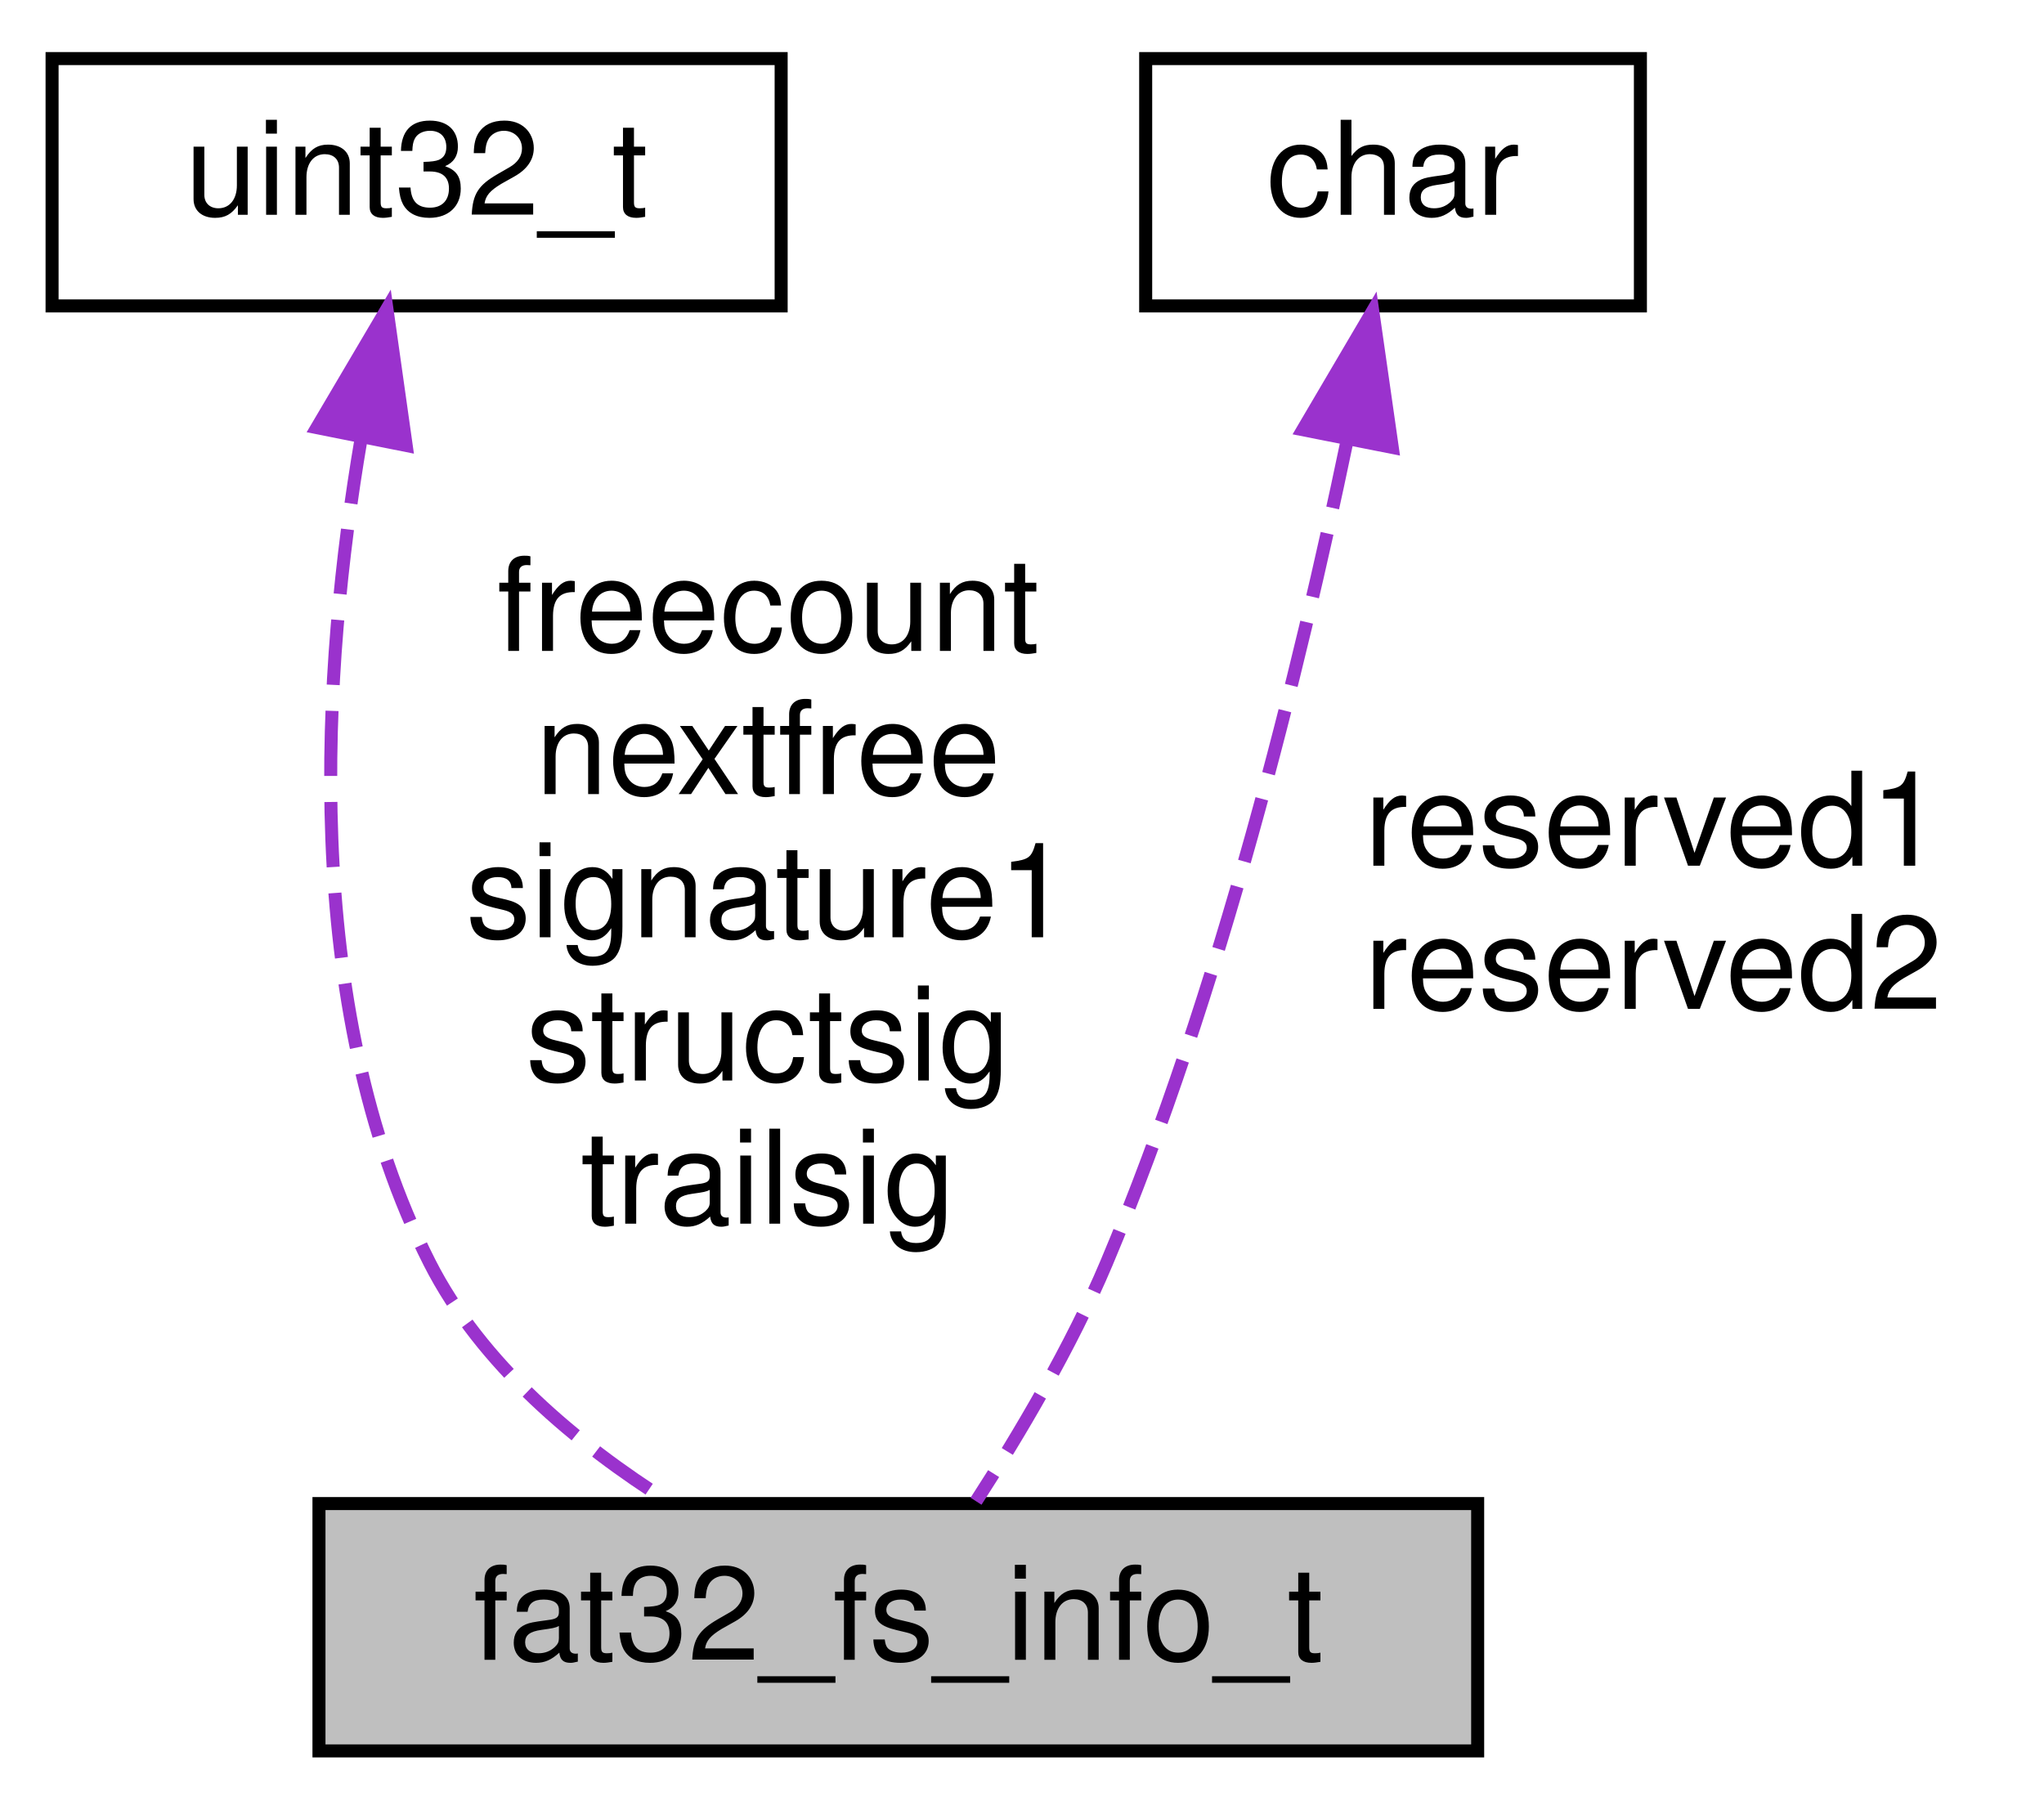
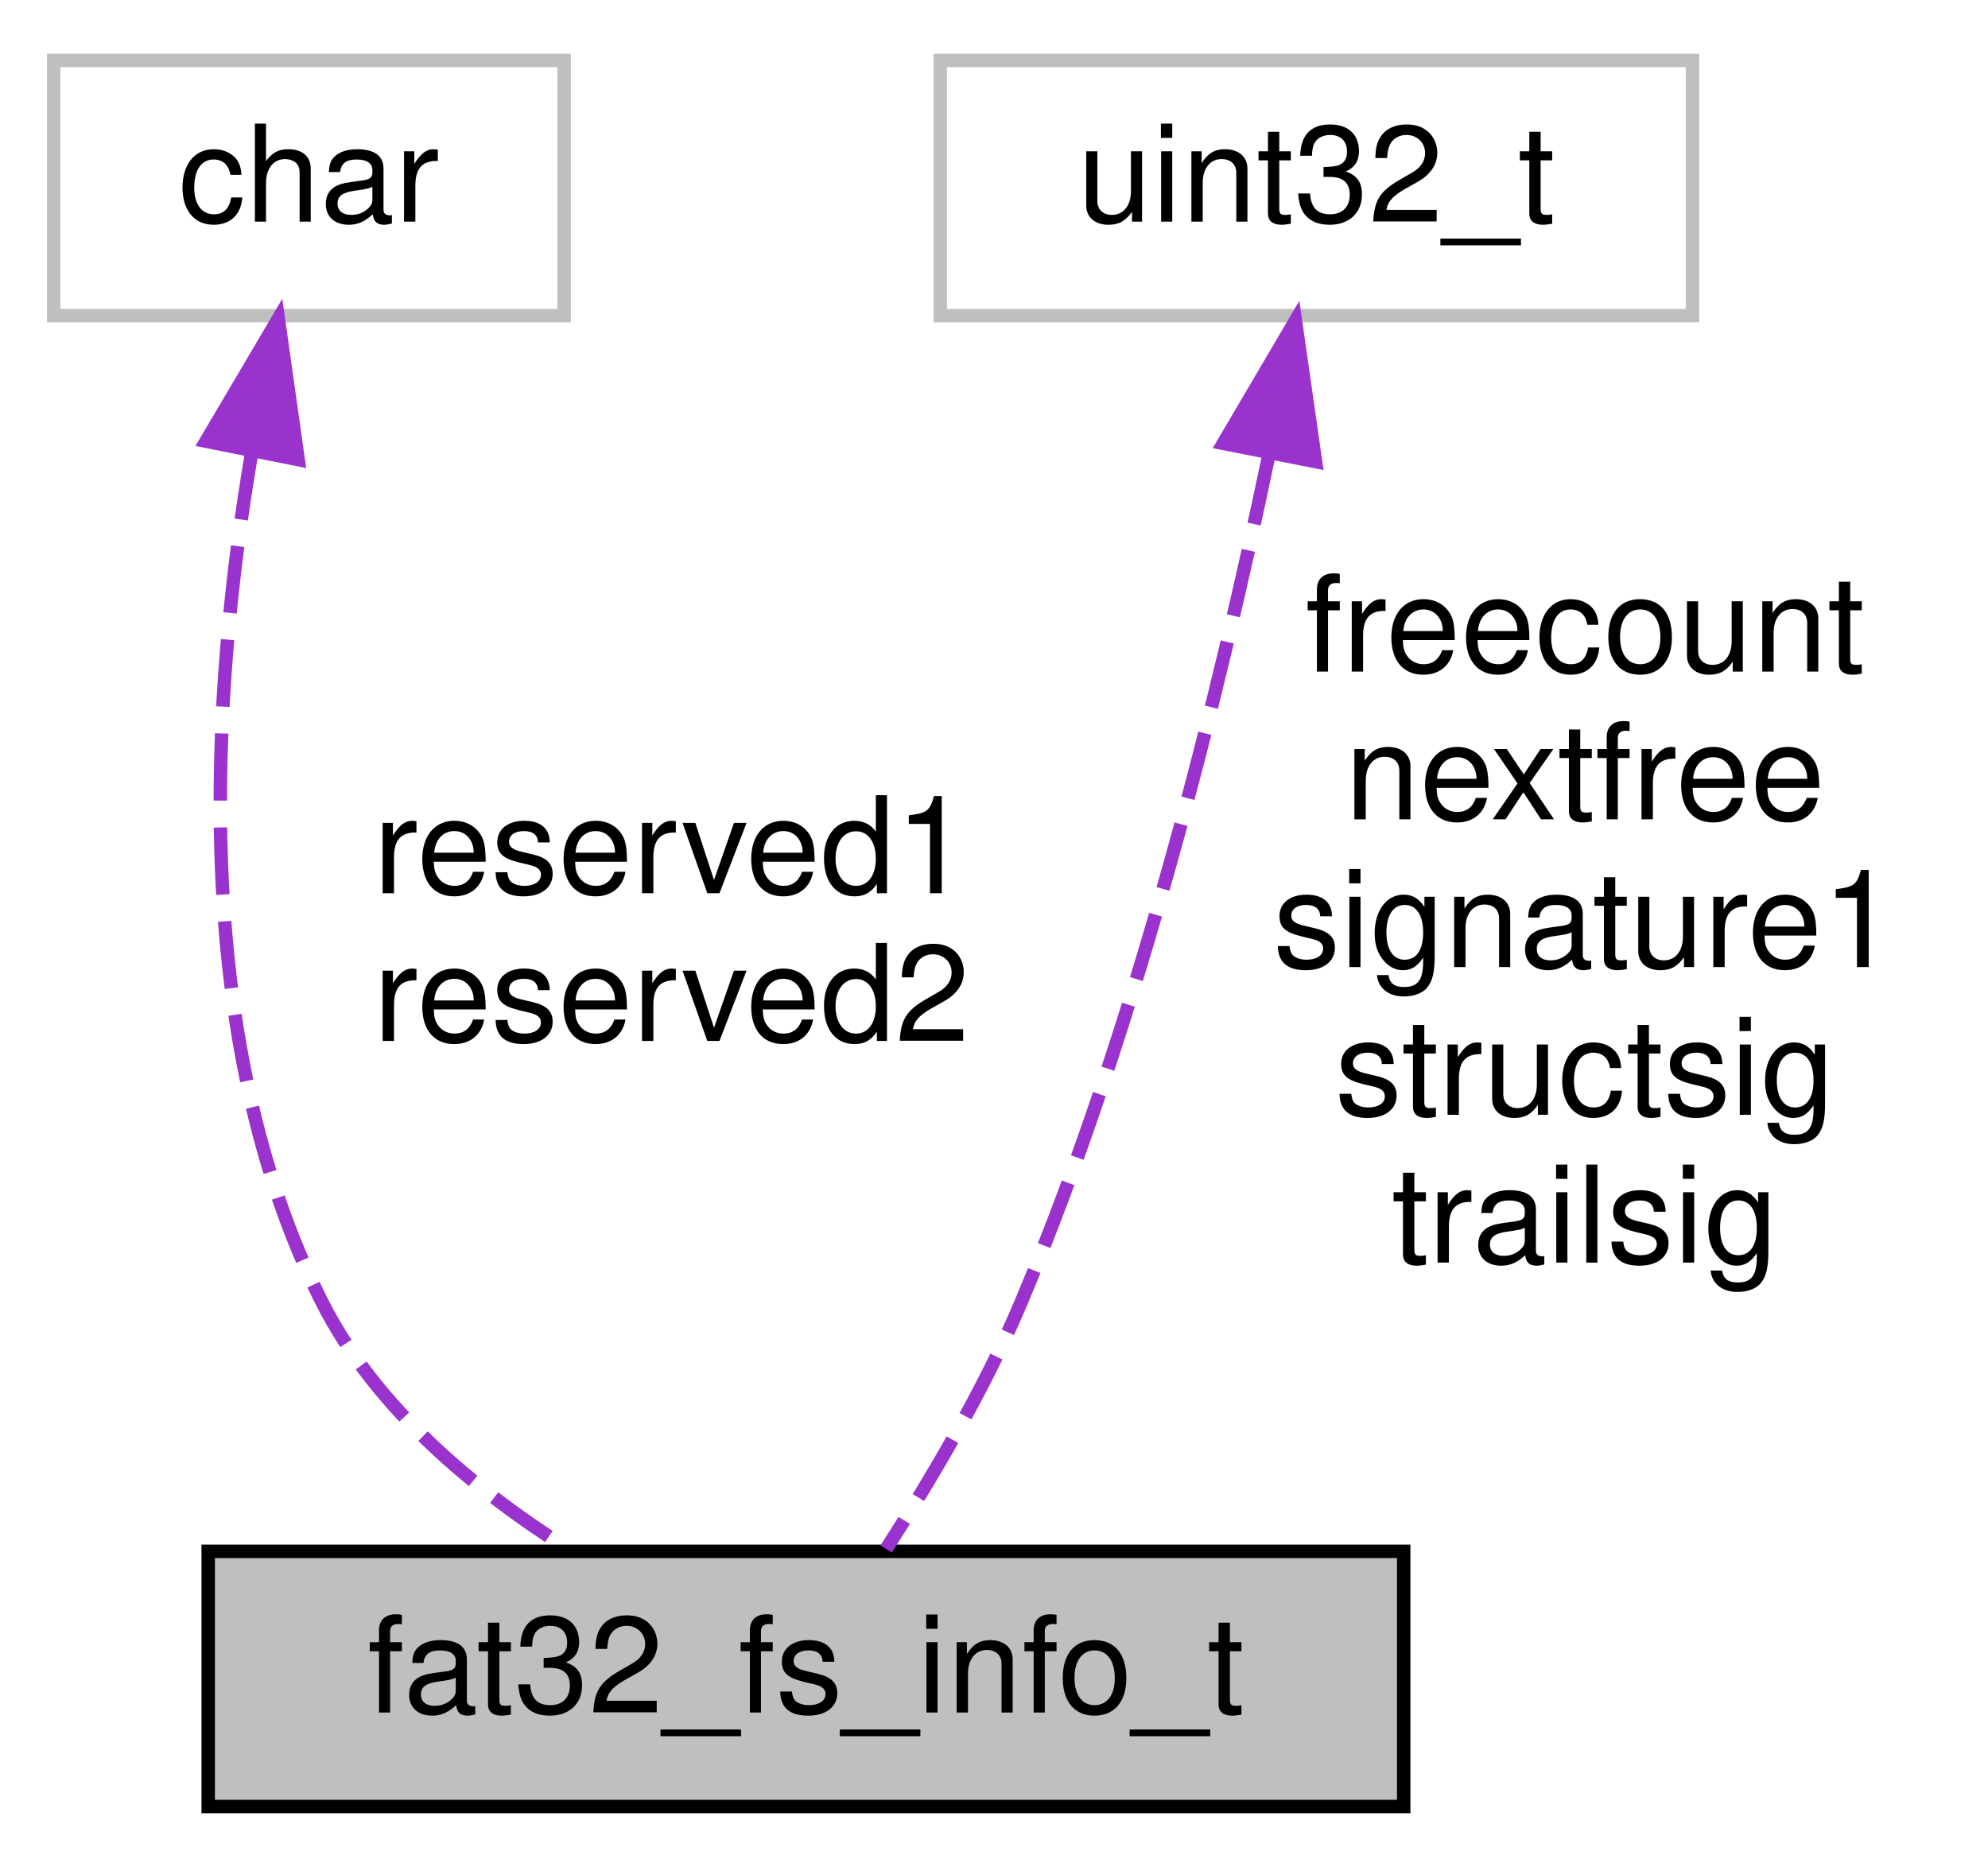
- <svg xmlns="http://www.w3.org/2000/svg" xmlns:xlink="http://www.w3.org/1999/xlink" width="157pt" height="139pt" viewBox="0.00 0.00 157.00 139.00">
+ <svg xmlns="http://www.w3.org/2000/svg" xmlns:xlink="http://www.w3.org/1999/xlink" width="148pt" height="139pt" viewBox="0.00 0.00 148.00 139.00">
  <g id="graph0" class="graph" transform="scale(1 1) rotate(0) translate(4 135)">
    <g id="node1" class="node">
      <g id="a_node1">
        <a xlink:title="FAT32 FSINFO structure.">
-           <polygon fill="#bfbfbf" stroke="black" points="20.5,-0.5 20.5,-19.5 109.5,-19.5 109.5,-0.5 20.5,-0.5" />
-           <text text-anchor="middle" x="65" y="-7.5" font-family="Helvetica,sans-Serif" font-size="10.00">fat32_fs_info_t</text>
+           <polygon fill="#bfbfbf" stroke="black" points="11.5,-0.5 11.5,-19.5 100.5,-19.5 100.5,-0.5 11.5,-0.5" />
+           <text text-anchor="middle" x="56" y="-7.5" font-family="Helvetica,sans-Serif" font-size="10.00">fat32_fs_info_t</text>
        </a>
      </g>
    </g>
    <g id="node2" class="node">
      <g id="a_node2">
        <a xlink:title=" ">
-           <polygon fill="none" stroke="black" points="0,-111.5 0,-130.5 56,-130.5 56,-111.5 0,-111.5" />
-           <text text-anchor="middle" x="28" y="-118.5" font-family="Helvetica,sans-Serif" font-size="10.00">uint32_t</text>
+           <polygon fill="none" stroke="#bfbfbf" points="0,-111.5 0,-130.5 38,-130.5 38,-111.5 0,-111.5" />
+           <text text-anchor="middle" x="19" y="-118.5" font-family="Helvetica,sans-Serif" font-size="10.00">char</text>
        </a>
      </g>
    </g>
    <g id="edge1" class="edge">
-       <path fill="none" stroke="#9a32cd" stroke-dasharray="5,2" d="M23.73,-101.26C20.77,-83.87 18.96,-57.79 29,-38 32.96,-30.2 40.35,-24.05 47.4,-19.61" />
-       <polygon fill="#9a32cd" stroke="#9a32cd" points="20.34,-102.15 25.72,-111.27 27.2,-100.78 20.34,-102.15" />
-       <text text-anchor="middle" x="55" y="-85" font-family="Helvetica,sans-Serif" font-size="10.00"> freecount</text>
-       <text text-anchor="middle" x="55" y="-74" font-family="Helvetica,sans-Serif" font-size="10.00">nextfree</text>
-       <text text-anchor="middle" x="55" y="-63" font-family="Helvetica,sans-Serif" font-size="10.00">signature1</text>
-       <text text-anchor="middle" x="55" y="-52" font-family="Helvetica,sans-Serif" font-size="10.00">structsig</text>
-       <text text-anchor="middle" x="55" y="-41" font-family="Helvetica,sans-Serif" font-size="10.00">trailsig</text>
+       <path fill="none" stroke="#9a32cd" stroke-dasharray="5,2" d="M14.73,-101.26C11.77,-83.87 9.96,-57.79 20,-38 23.96,-30.2 31.35,-24.05 38.4,-19.61" />
+       <polygon fill="#9a32cd" stroke="#9a32cd" points="11.34,-102.15 16.72,-111.27 18.2,-100.78 11.34,-102.15" />
+       <text text-anchor="middle" x="46" y="-68.5" font-family="Helvetica,sans-Serif" font-size="10.00"> reserved1</text>
+       <text text-anchor="middle" x="46" y="-57.5" font-family="Helvetica,sans-Serif" font-size="10.00">reserved2</text>
    </g>
    <g id="node3" class="node">
      <g id="a_node3">
        <a xlink:title=" ">
-           <polygon fill="none" stroke="black" points="84,-111.5 84,-130.5 122,-130.5 122,-111.5 84,-111.5" />
-           <text text-anchor="middle" x="103" y="-118.5" font-family="Helvetica,sans-Serif" font-size="10.00">char</text>
+           <polygon fill="none" stroke="#bfbfbf" points="66,-111.5 66,-130.5 122,-130.5 122,-111.5 66,-111.5" />
+           <text text-anchor="middle" x="94" y="-118.5" font-family="Helvetica,sans-Serif" font-size="10.00">uint32_t</text>
        </a>
      </g>
    </g>
    <g id="edge2" class="edge">
-       <path fill="none" stroke="#9a32cd" stroke-dasharray="5,2" d="M99.41,-100.87C95.88,-83.93 89.74,-58.75 81,-38 78.29,-31.57 74.29,-24.82 70.97,-19.68" />
-       <polygon fill="#9a32cd" stroke="#9a32cd" points="96.07,-101.99 101.44,-111.12 102.94,-100.63 96.07,-101.99" />
-       <text text-anchor="middle" x="123" y="-68.5" font-family="Helvetica,sans-Serif" font-size="10.00"> reserved1</text>
-       <text text-anchor="middle" x="123" y="-57.5" font-family="Helvetica,sans-Serif" font-size="10.00">reserved2</text>
+       <path fill="none" stroke="#9a32cd" stroke-dasharray="5,2" d="M90.41,-100.87C86.88,-83.93 80.74,-58.75 72,-38 69.29,-31.57 65.29,-24.82 61.97,-19.68" />
+       <polygon fill="#9a32cd" stroke="#9a32cd" points="87.07,-101.99 92.44,-111.12 93.94,-100.63 87.07,-101.99" />
+       <text text-anchor="middle" x="114" y="-85" font-family="Helvetica,sans-Serif" font-size="10.00"> freecount</text>
+       <text text-anchor="middle" x="114" y="-74" font-family="Helvetica,sans-Serif" font-size="10.00">nextfree</text>
+       <text text-anchor="middle" x="114" y="-63" font-family="Helvetica,sans-Serif" font-size="10.00">signature1</text>
+       <text text-anchor="middle" x="114" y="-52" font-family="Helvetica,sans-Serif" font-size="10.00">structsig</text>
+       <text text-anchor="middle" x="114" y="-41" font-family="Helvetica,sans-Serif" font-size="10.00">trailsig</text>
    </g>
  </g>
</svg>
